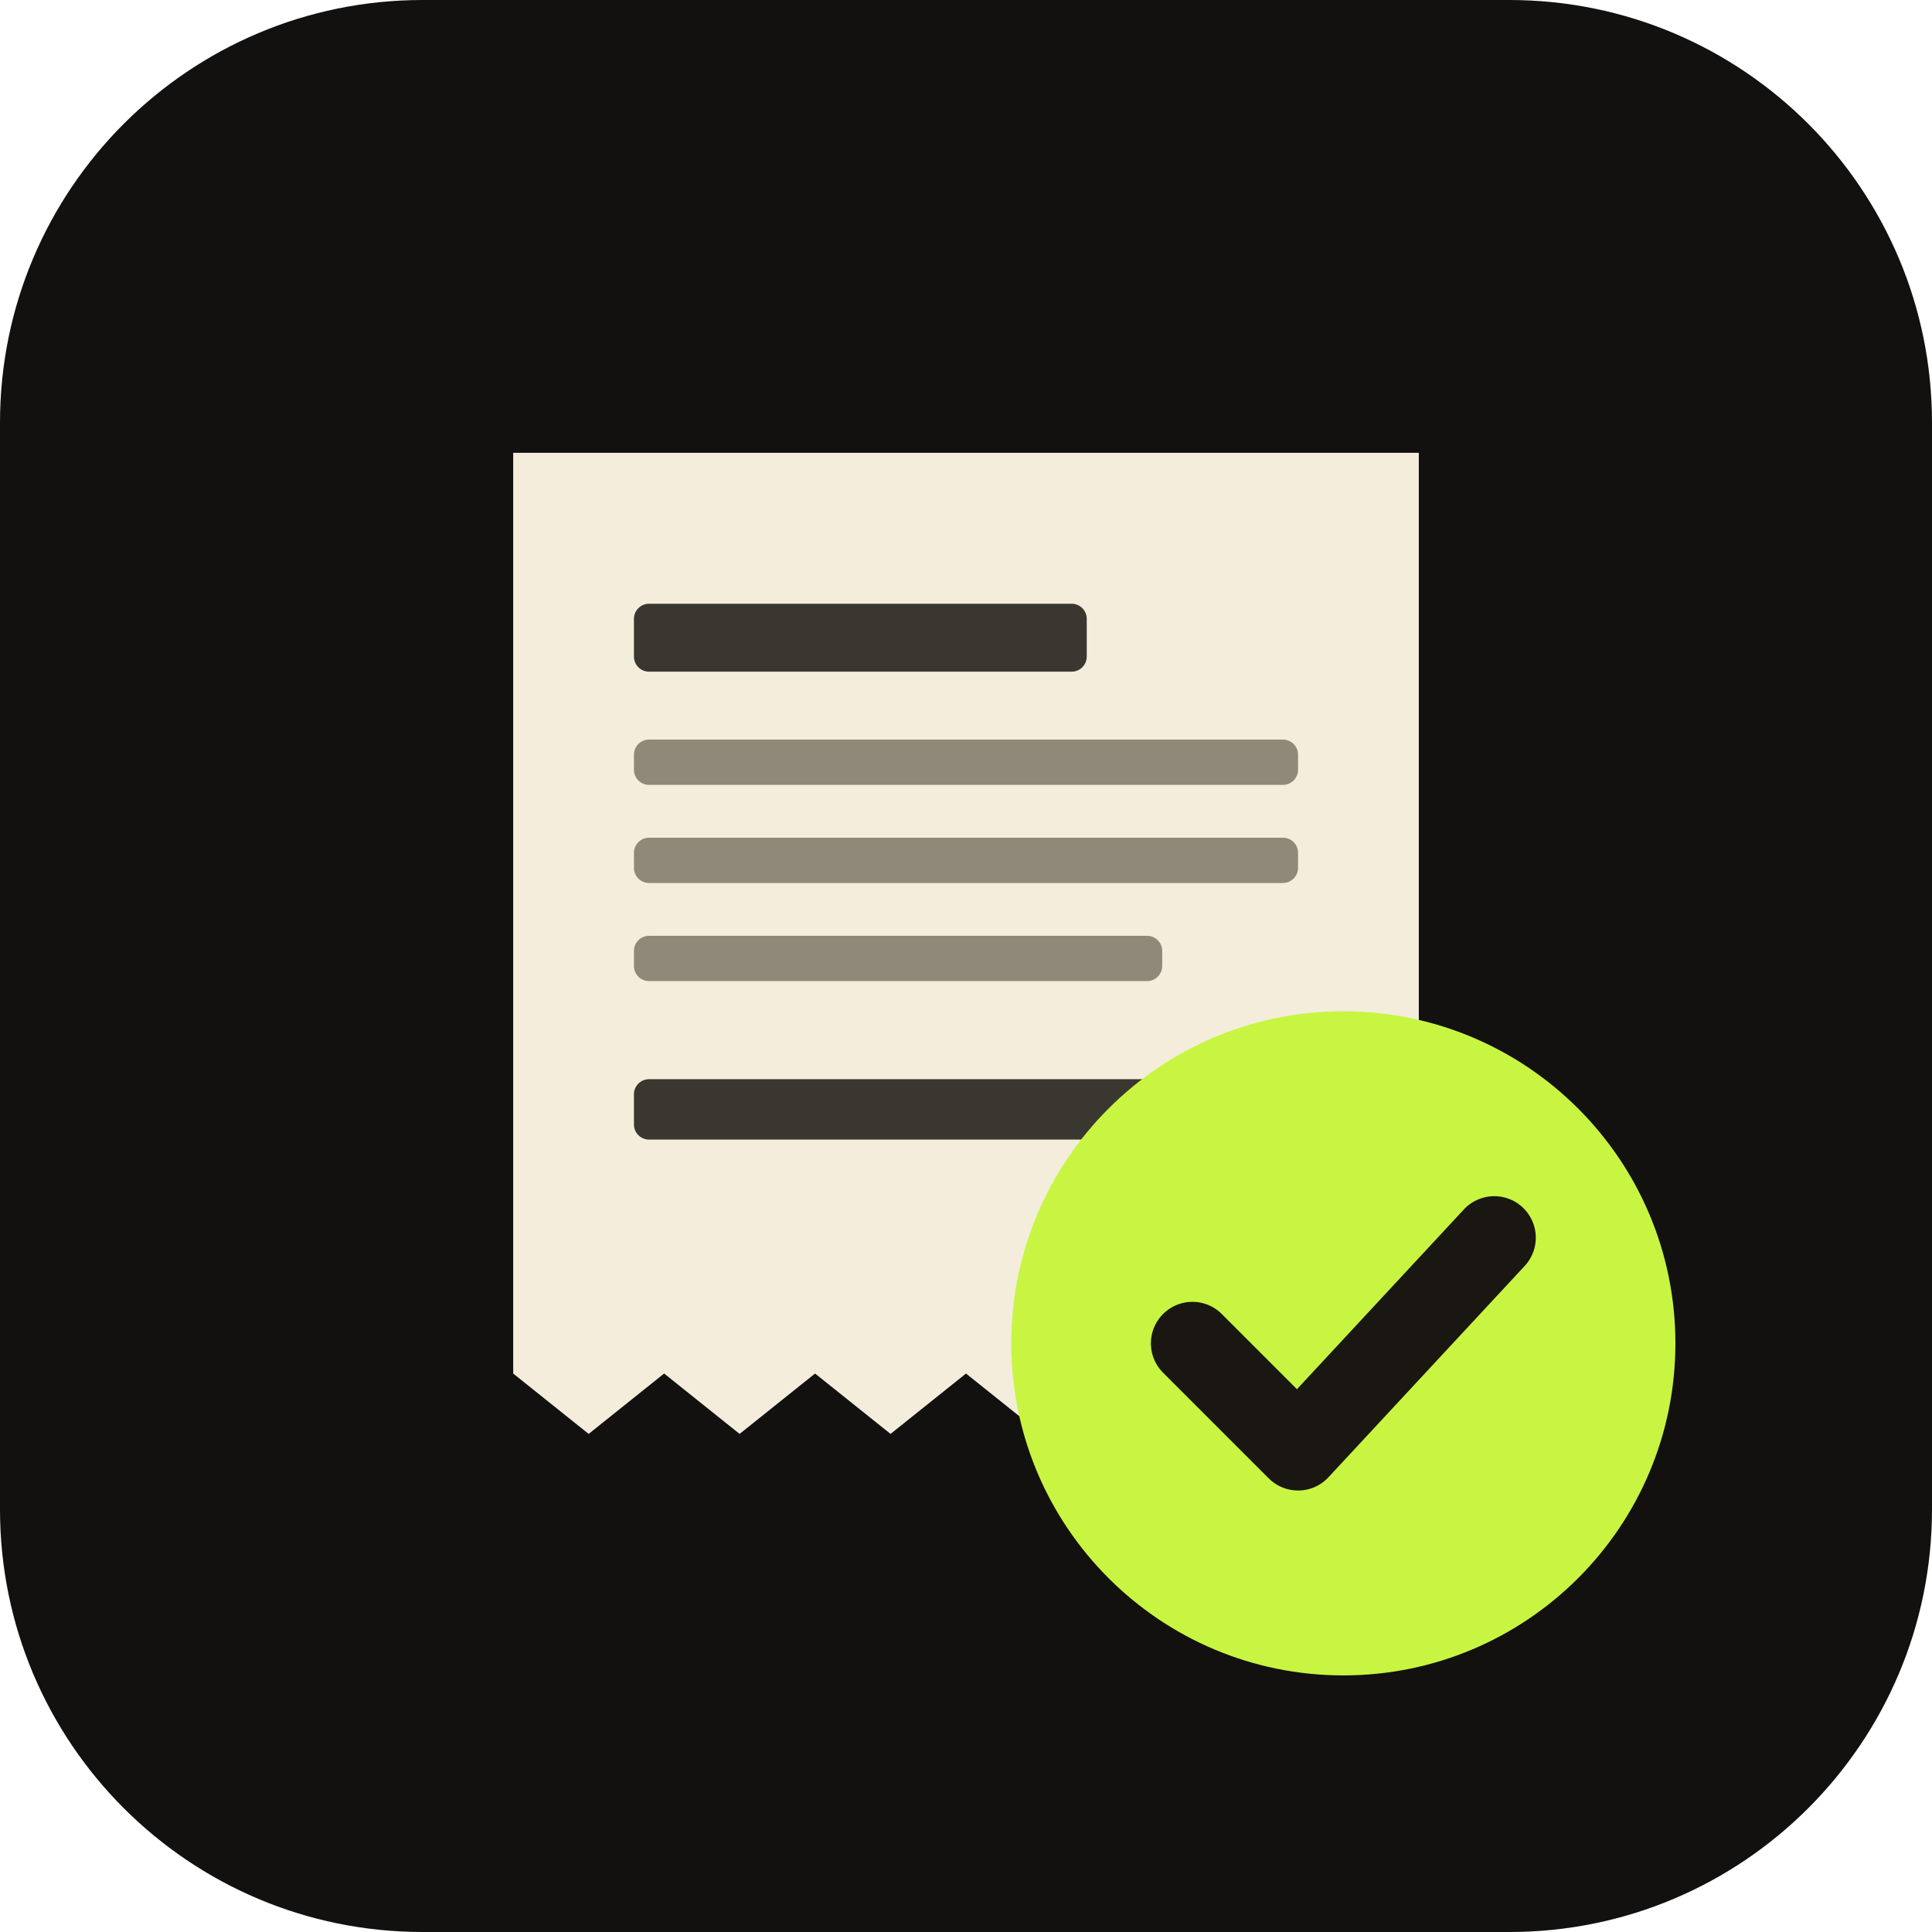
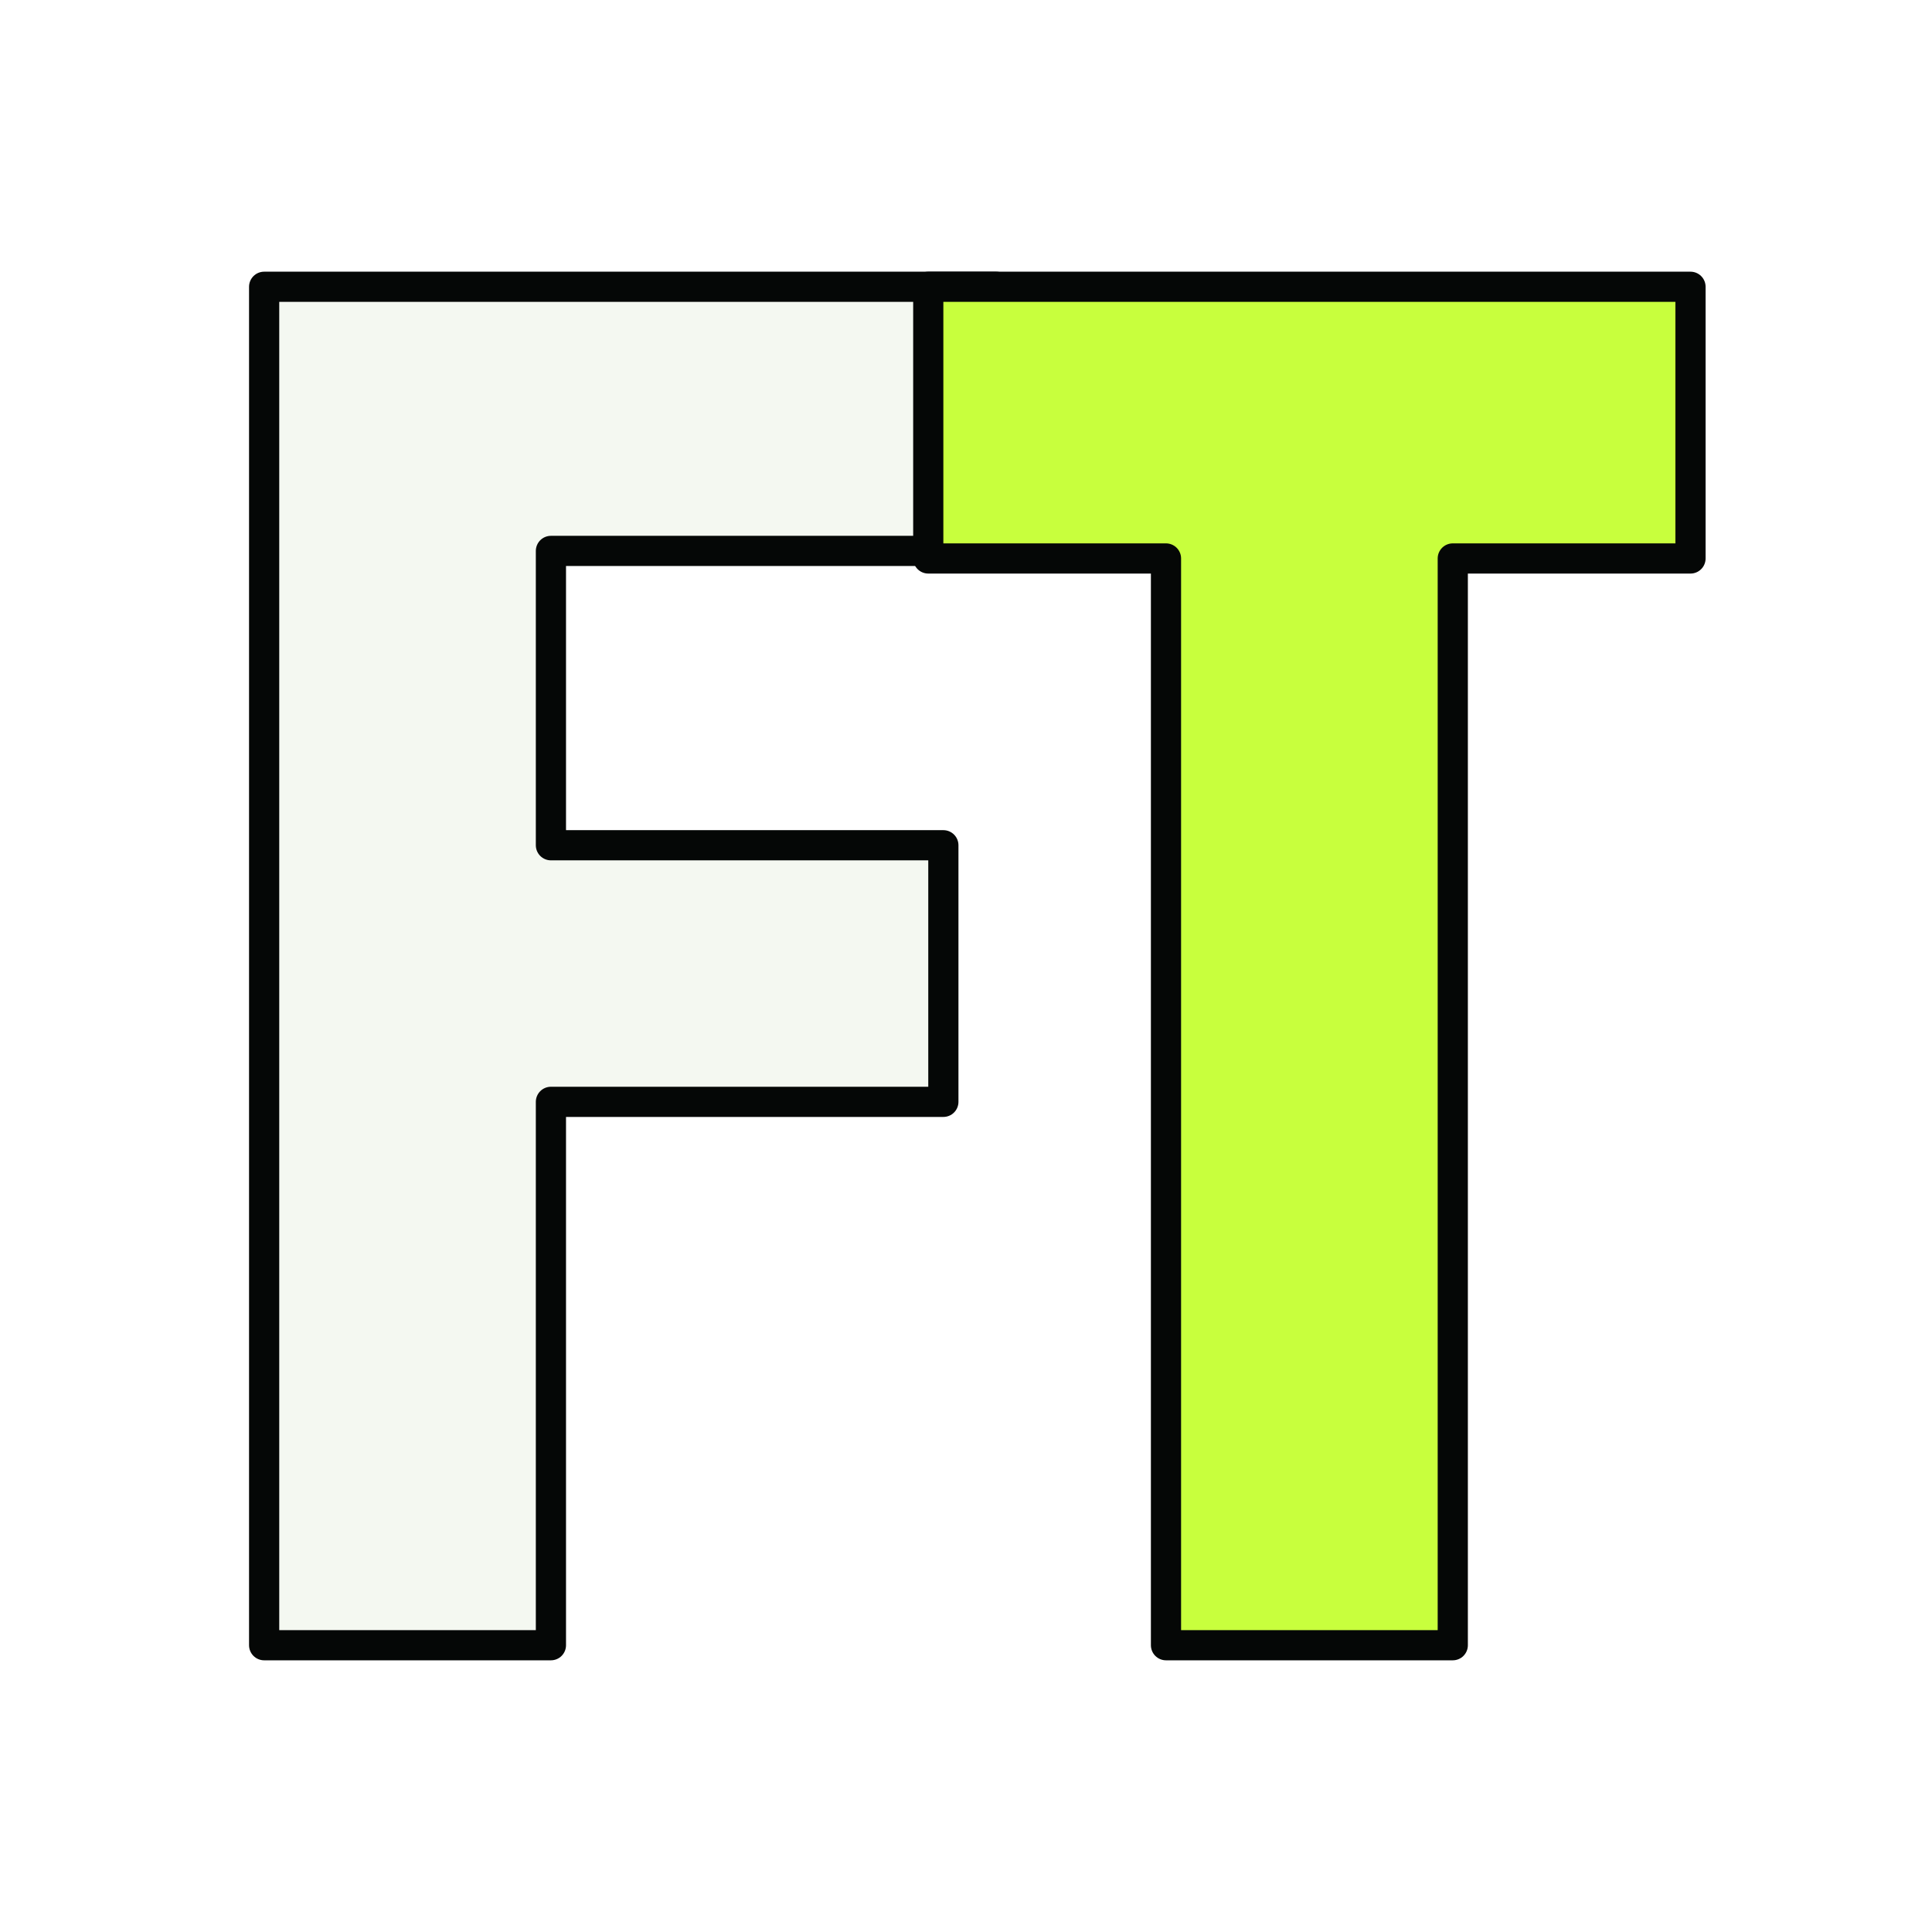
<svg xmlns="http://www.w3.org/2000/svg" viewBox="0 0 512 512">
-   <rect width="512" height="512" rx="112" fill="#121110" />
-   <path d="M136 120h240v244l-20 16-20-16-20 16-20-16-20 16-20-16-20 16-20-16-20 16-20-16-20 16-20-16z" fill="#f4eddc" />
-   <rect x="168" y="160" width="120" height="18" rx="4" fill="#1a1712" opacity="0.85" />
-   <rect x="168" y="196" width="176" height="12" rx="4" fill="#4d4639" opacity="0.6" />
-   <rect x="168" y="222" width="176" height="12" rx="4" fill="#4d4639" opacity="0.6" />
-   <rect x="168" y="248" width="140" height="12" rx="4" fill="#4d4639" opacity="0.6" />
-   <rect x="168" y="286" width="176" height="16" rx="4" fill="#1a1712" opacity="0.85" />
-   <circle cx="356" cy="356" r="88" fill="#c8f542" />
-   <path d="M316 356l28 28 52-56" stroke="#1a1712" stroke-width="22" stroke-linecap="round" stroke-linejoin="round" fill="none" />
+   <defs>
+     <linearGradient id="proof-rail" x1="0" y1="0" x2="1" y2="0">
+       <stop offset="0" stop-color="#45afff" />
+       <stop offset="1" stop-color="#c8ff3d" />
+     </linearGradient>
+   </defs>
+   <path d="M70 76h194v70H146v78h104v68H146v144H70z" fill="#f4f8f1" stroke="#050706" stroke-width="8" stroke-linejoin="round" />
+   <path d="M246 76h202v72h-63v288h-76V148h-63z" fill="#c8ff3d" stroke="#050706" stroke-width="8" stroke-linejoin="round" />
+   <path d="M78 466h360" stroke="url(#proof-rail)" stroke-width="18" stroke-linecap="round" />
</svg>
